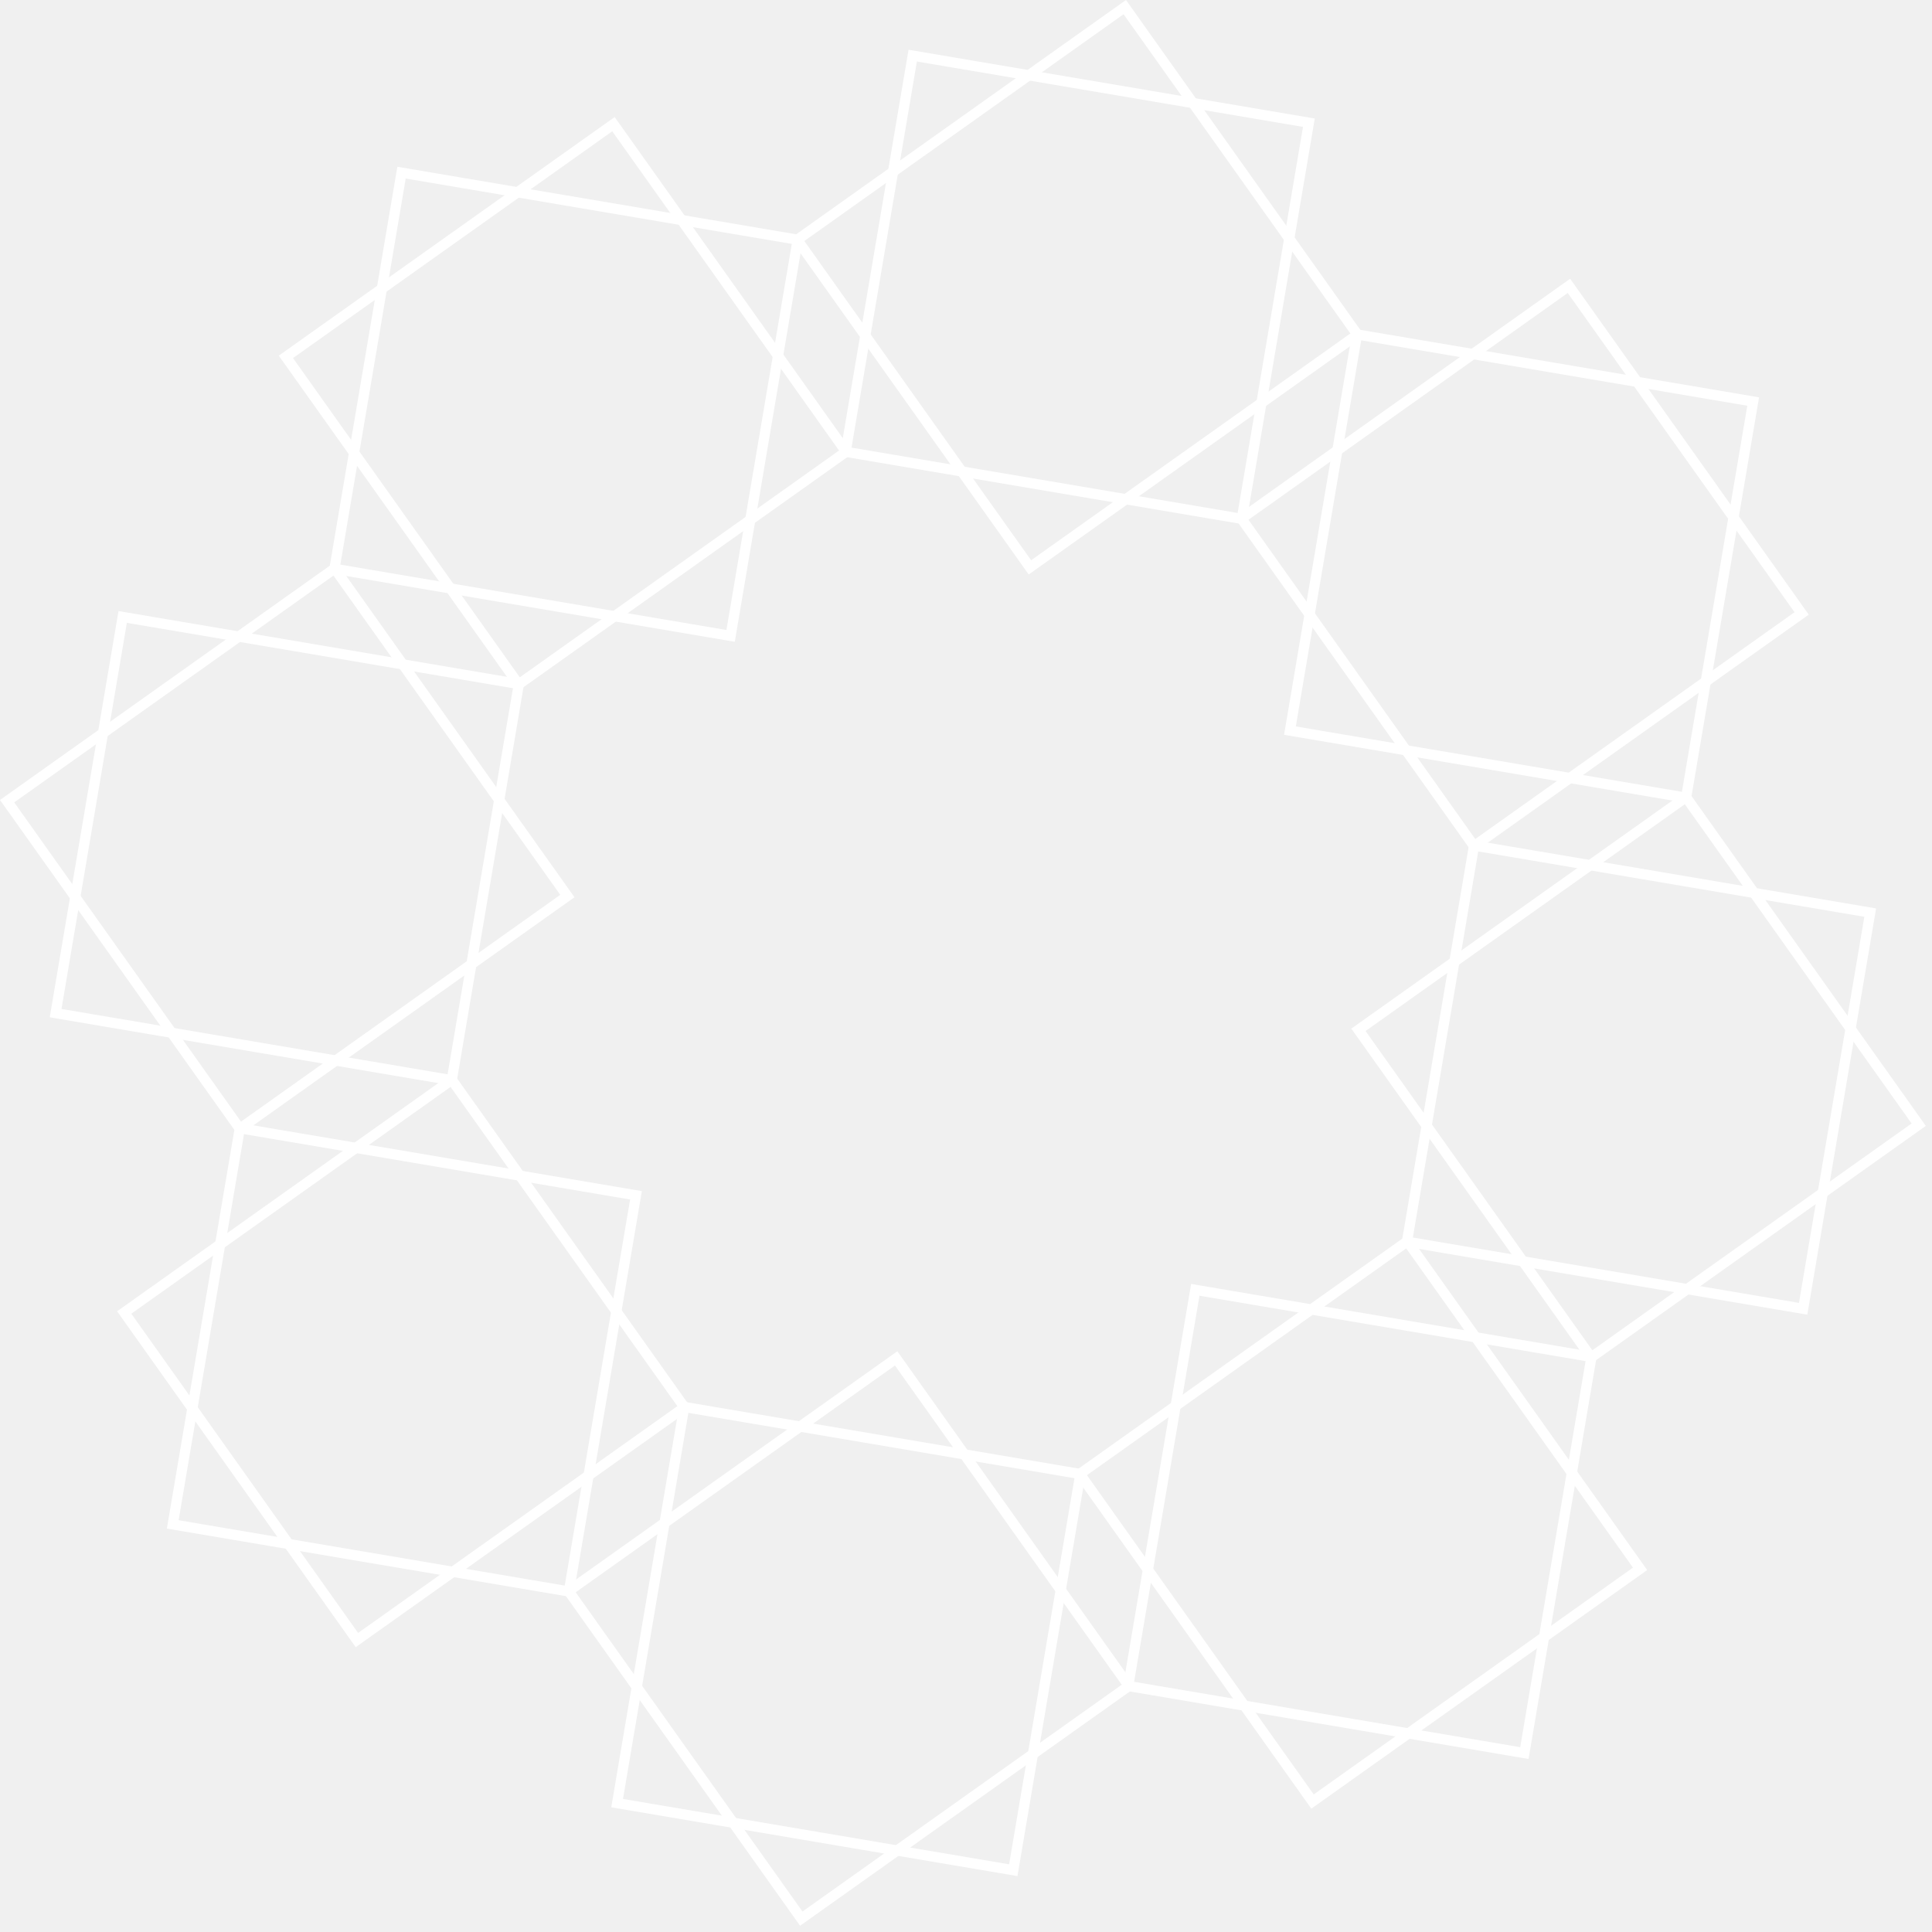
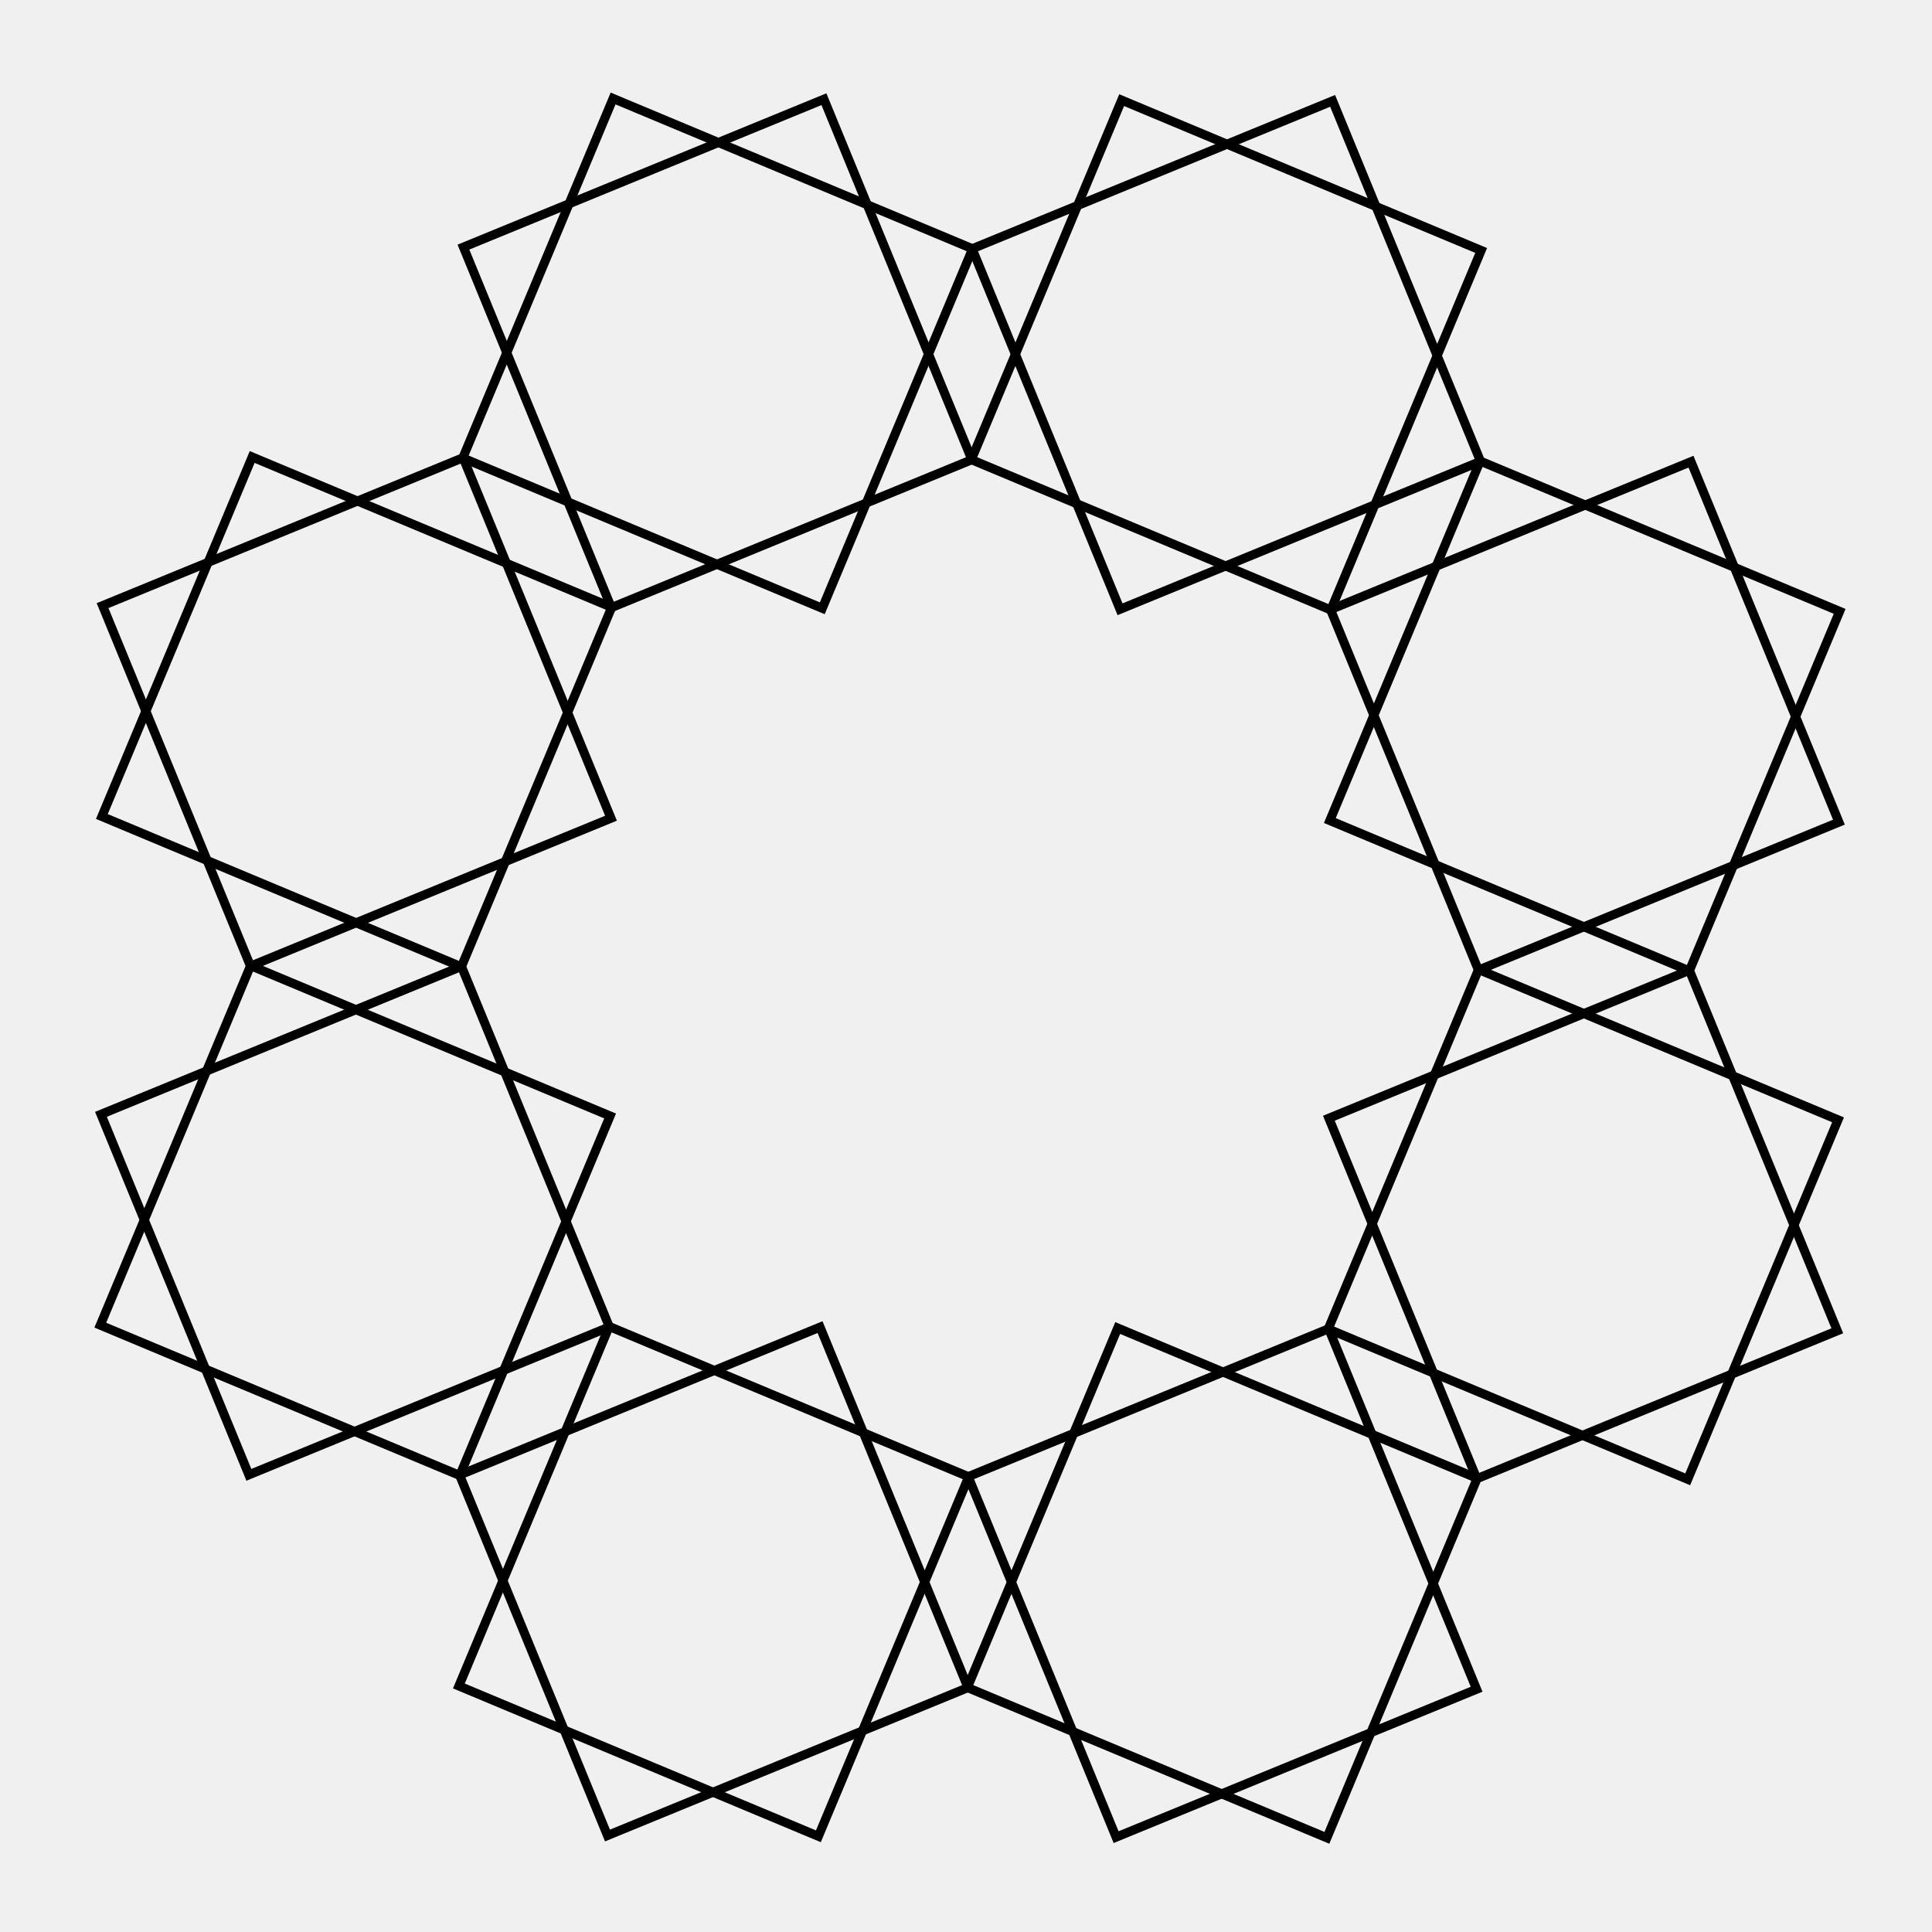
- <svg xmlns="http://www.w3.org/2000/svg" width="284" height="284" viewBox="0 0 284 284" fill="none">
-   <path d="M90.716 265.055L148.952 274.915L158.812 216.68L100.576 206.82L90.716 265.055Z" stroke="white" stroke-width="1.5" stroke-miterlimit="10" />
-   <path d="M117.786 282.036L165.937 247.829L131.731 199.679L83.58 233.885L117.786 282.036Z" stroke="white" stroke-width="1.5" stroke-miterlimit="10" />
-   <path d="M18.259 192.933L52.465 241.084L100.616 206.878L66.41 158.727L18.259 192.933Z" stroke="white" stroke-width="1.5" stroke-miterlimit="10" />
-   <path d="M25.393 224.084L83.628 233.944L93.489 175.709L35.253 165.849L25.393 224.084Z" stroke="white" stroke-width="1.5" stroke-miterlimit="10" />
-   <path d="M18.034 90.692L8.174 148.928L66.409 158.788L76.269 100.553L18.034 90.692Z" stroke="white" stroke-width="1.5" stroke-miterlimit="10" />
-   <path d="M1.046 117.771L35.252 165.922L83.403 131.715L49.197 83.564L1.046 117.771Z" stroke="white" stroke-width="1.5" stroke-miterlimit="10" />
-   <path d="M90.177 18.251L42.026 52.458L76.233 100.609L124.384 66.402L90.177 18.251Z" stroke="white" stroke-width="1.5" stroke-miterlimit="10" />
-   <path d="M59.023 25.378L49.163 83.614L107.398 93.474L117.258 35.239L59.023 25.378Z" stroke="white" stroke-width="1.5" stroke-miterlimit="10" />
-   <path d="M192.403 18.037L134.168 8.177L124.308 66.412L182.543 76.272L192.403 18.037Z" stroke="white" stroke-width="1.5" stroke-miterlimit="10" />
-   <path d="M165.34 1.046L117.189 35.252L151.396 83.403L199.547 49.197L165.34 1.046Z" stroke="white" stroke-width="1.5" stroke-miterlimit="10" />
-   <path d="M264.837 90.172L230.63 42.021L182.479 76.228L216.686 124.378L264.837 90.172Z" stroke="white" stroke-width="1.5" stroke-miterlimit="10" />
-   <path d="M257.713 59.024L199.478 49.164L189.618 107.399L247.853 117.26L257.713 59.024Z" stroke="white" stroke-width="1.5" stroke-miterlimit="10" />
-   <path d="M265.058 192.388L274.918 134.152L216.683 124.292L206.823 182.527L265.058 192.388Z" stroke="white" stroke-width="1.5" stroke-miterlimit="10" />
-   <path d="M282.047 165.327L247.84 117.176L199.689 151.382L233.896 199.533L282.047 165.327Z" stroke="white" stroke-width="1.5" stroke-miterlimit="10" />
-   <path d="M192.938 264.822L241.089 230.615L206.883 182.464L158.732 216.671L192.938 264.822Z" stroke="white" stroke-width="1.5" stroke-miterlimit="10" />
-   <path d="M224.082 257.699L233.942 199.464L175.707 189.603L165.847 247.839L224.082 257.699Z" stroke="white" stroke-width="1.5" stroke-miterlimit="10" />
+ <svg xmlns="http://www.w3.org/2000/svg" width="321" height="321" viewBox="0 0 321 321" fill="none">
+   <g clip-path="url(#clip0_3510_2019)">
+     <path d="M76.243 280.124L135.974 305.098L160.948 245.368L101.218 220.393L76.243 280.124Z" stroke="black" stroke-width="1.5" stroke-miterlimit="10" />
+     <path d="M100.932 304.969L160.828 280.393L136.252 220.497L76.356 245.073L100.932 304.969Z" stroke="black" stroke-width="1.5" stroke-miterlimit="10" />
+     <path d="M16.774 185.145L41.35 245.041L101.246 220.465L76.67 160.569L16.774 185.145Z" stroke="black" stroke-width="1.5" stroke-miterlimit="10" />
+     <path d="M16.662 220.174L76.393 245.149L101.368 185.418L41.637 160.443L16.662 220.174Z" stroke="black" stroke-width="1.5" stroke-miterlimit="10" />
+     <path d="M41.899 75.929L16.924 135.66L76.655 160.634L101.629 100.903L41.899 75.929Z" stroke="black" stroke-width="1.5" stroke-miterlimit="10" />
+     <path d="M17.043 100.625L41.619 160.521L101.515 135.945L76.939 76.049L17.043 100.625Z" stroke="black" stroke-width="1.5" stroke-miterlimit="10" />
+     <path d="M136.895 16.482L76.999 41.058L101.576 100.954L161.472 76.378L136.895 16.482Z" stroke="black" stroke-width="1.5" stroke-miterlimit="10" />
+     <path d="M101.864 16.363L76.889 76.094L136.62 101.068L161.595 41.337L101.864 16.363Z" stroke="black" stroke-width="1.5" stroke-miterlimit="10" />
+     <path d="M246.093 41.613L186.362 16.639L161.388 76.369L221.118 101.344L246.093 41.613Z" stroke="black" stroke-width="1.5" stroke-miterlimit="10" />
+     <path d="M221.414 16.758L161.518 41.335L186.094 101.231L245.99 76.654L221.414 16.758Z" stroke="black" stroke-width="1.5" stroke-miterlimit="10" />
+     <path d="M305.534 136.6L280.958 76.705L221.062 101.281L245.638 161.177L305.534 136.6Z" stroke="black" stroke-width="1.5" stroke-miterlimit="10" />
+     <path d="M305.656 101.577L245.925 76.602L220.951 136.333L280.681 161.308L305.656 101.577Z" stroke="black" stroke-width="1.5" stroke-miterlimit="10" />
+     <path d="M280.412 245.789L305.387 186.058L245.656 161.083L220.682 220.814L280.412 245.789Z" stroke="black" stroke-width="1.5" stroke-miterlimit="10" />
+     <path d="M305.264 221.111L280.688 161.215L220.792 185.791L245.368 245.687L305.264 221.111Z" stroke="black" stroke-width="1.5" stroke-miterlimit="10" />
+     <path d="M185.44 305.242L245.336 280.665L220.76 220.769L160.864 245.346L185.44 305.242Z" stroke="black" stroke-width="1.5" stroke-miterlimit="10" />
+     <path d="M220.461 305.356L245.436 245.625L185.705 220.65L160.73 280.381L220.461 305.356Z" stroke="black" stroke-width="1.5" stroke-miterlimit="10" />
+   </g>
+   <defs>
+     <clipPath id="clip0_3510_2019">
+       <rect width="321" height="321" fill="white" />
+     </clipPath>
+   </defs>
</svg>
